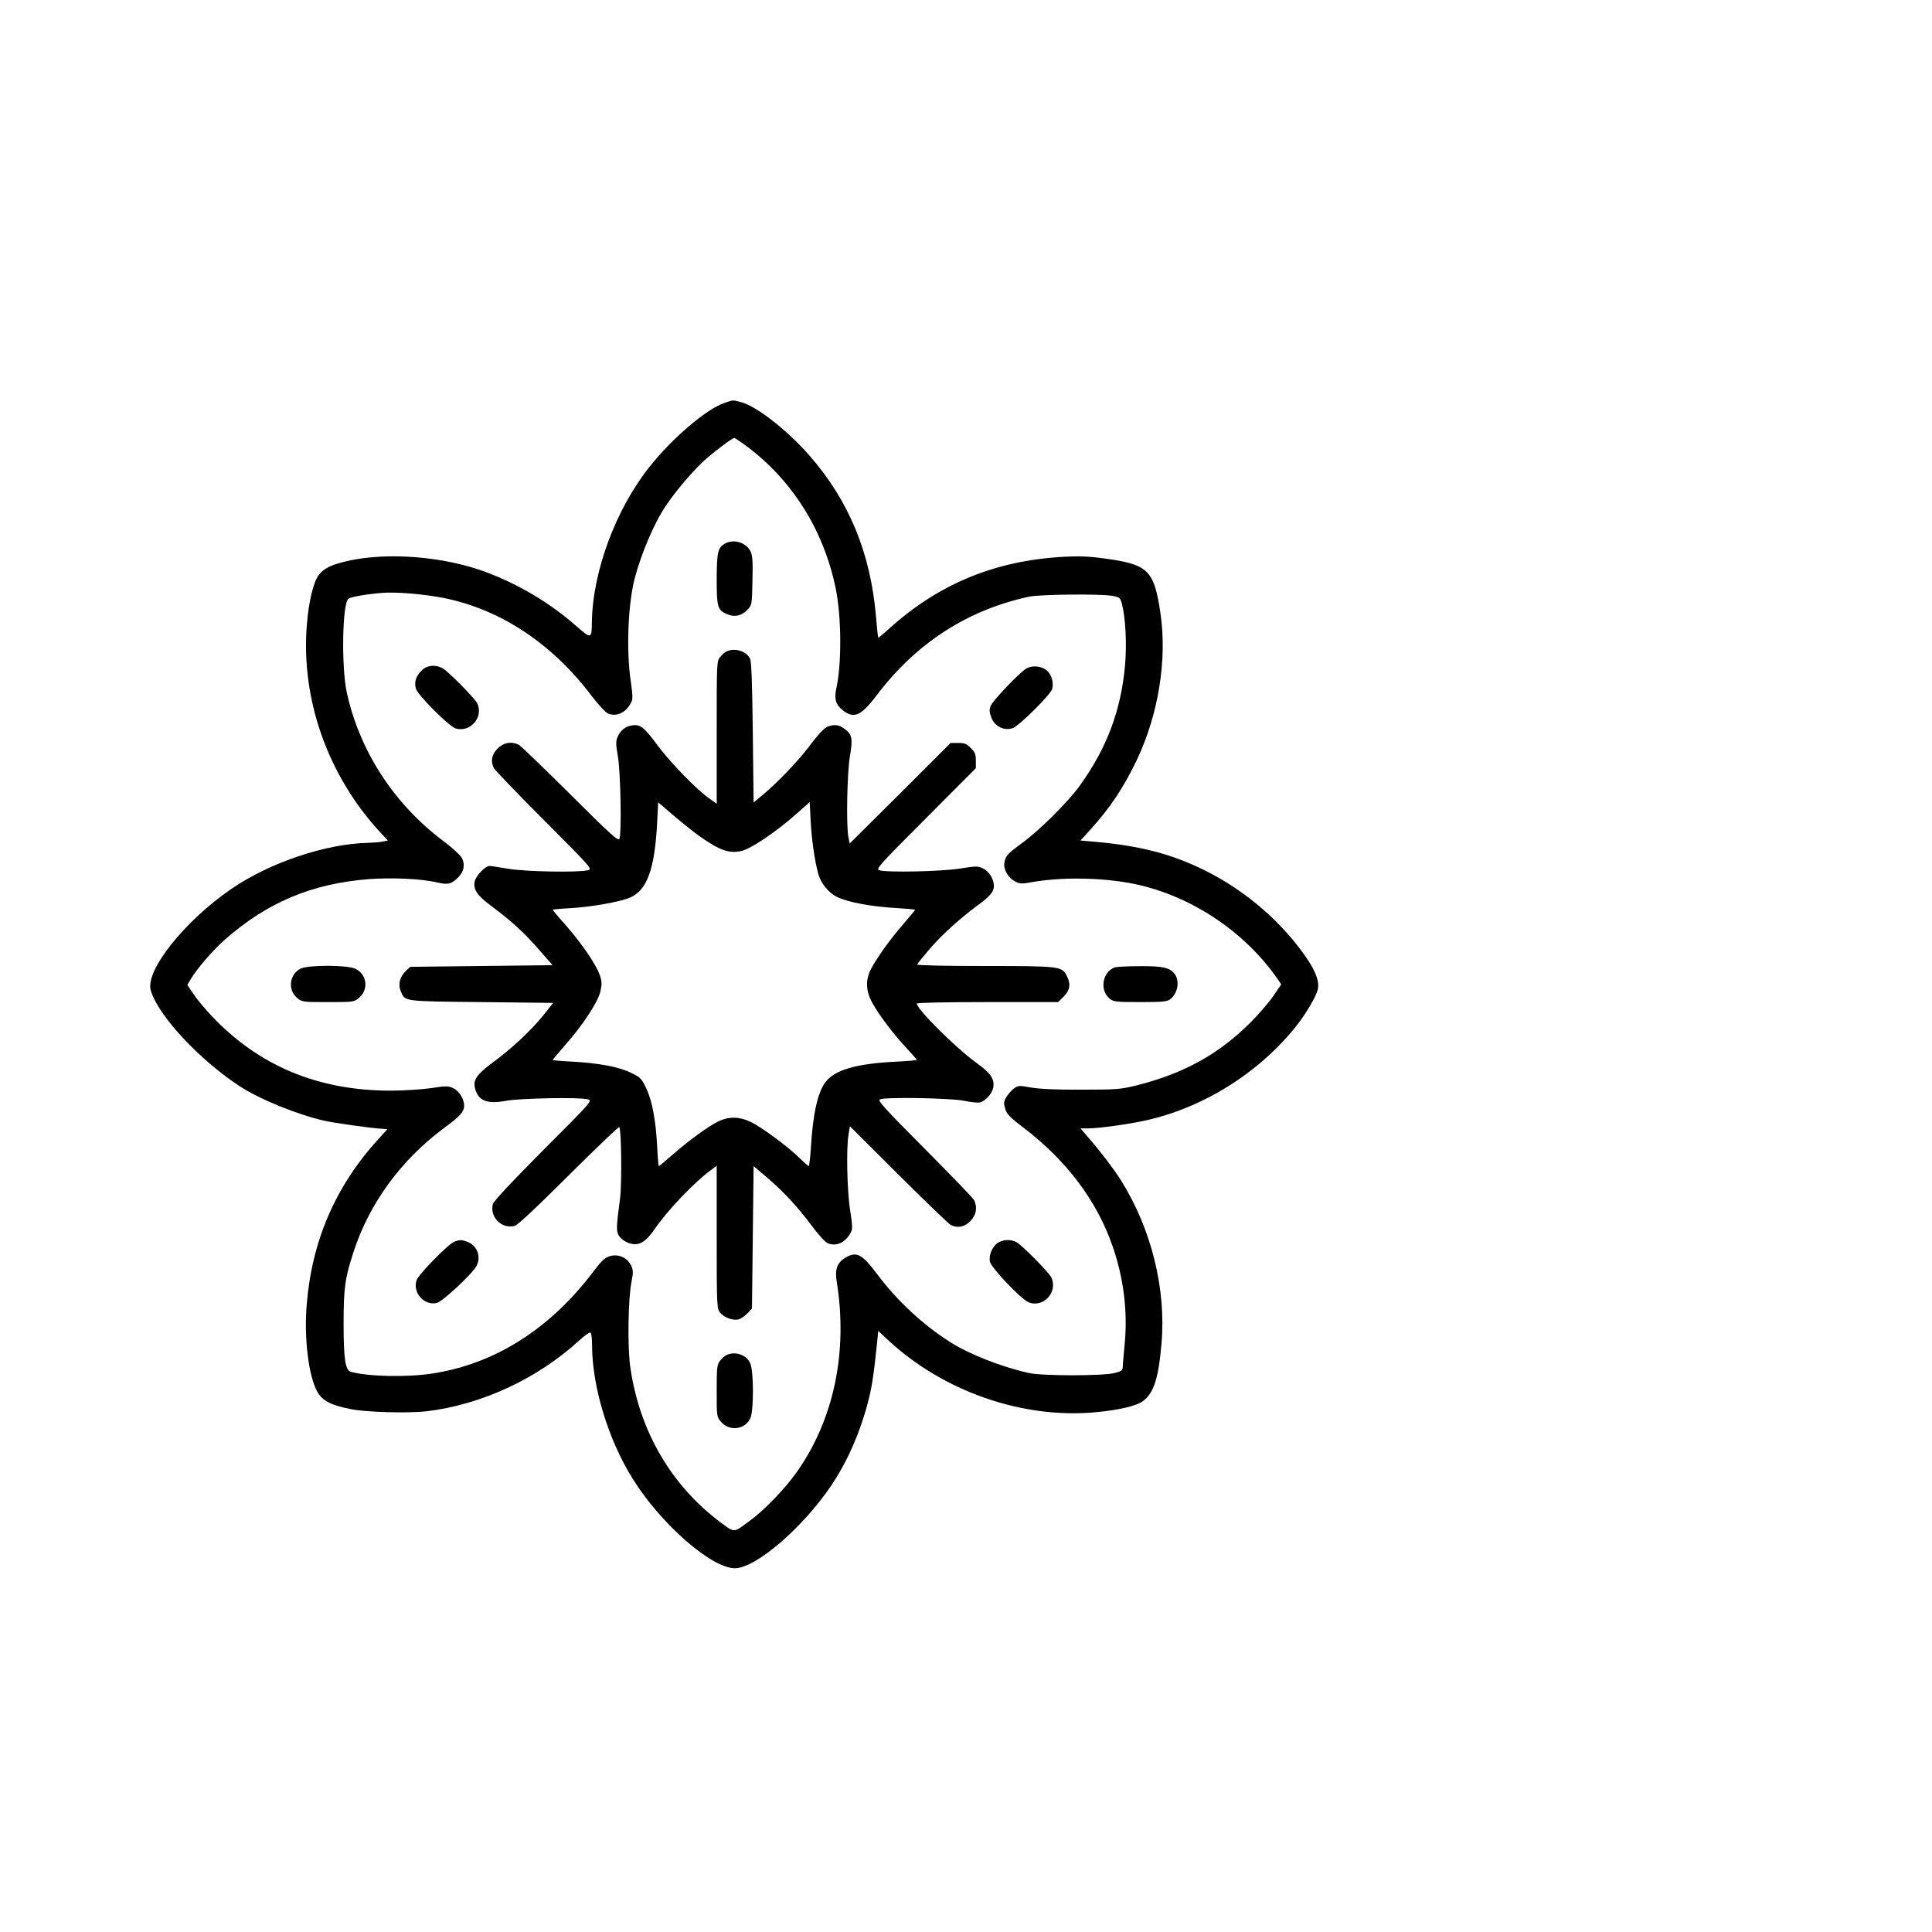
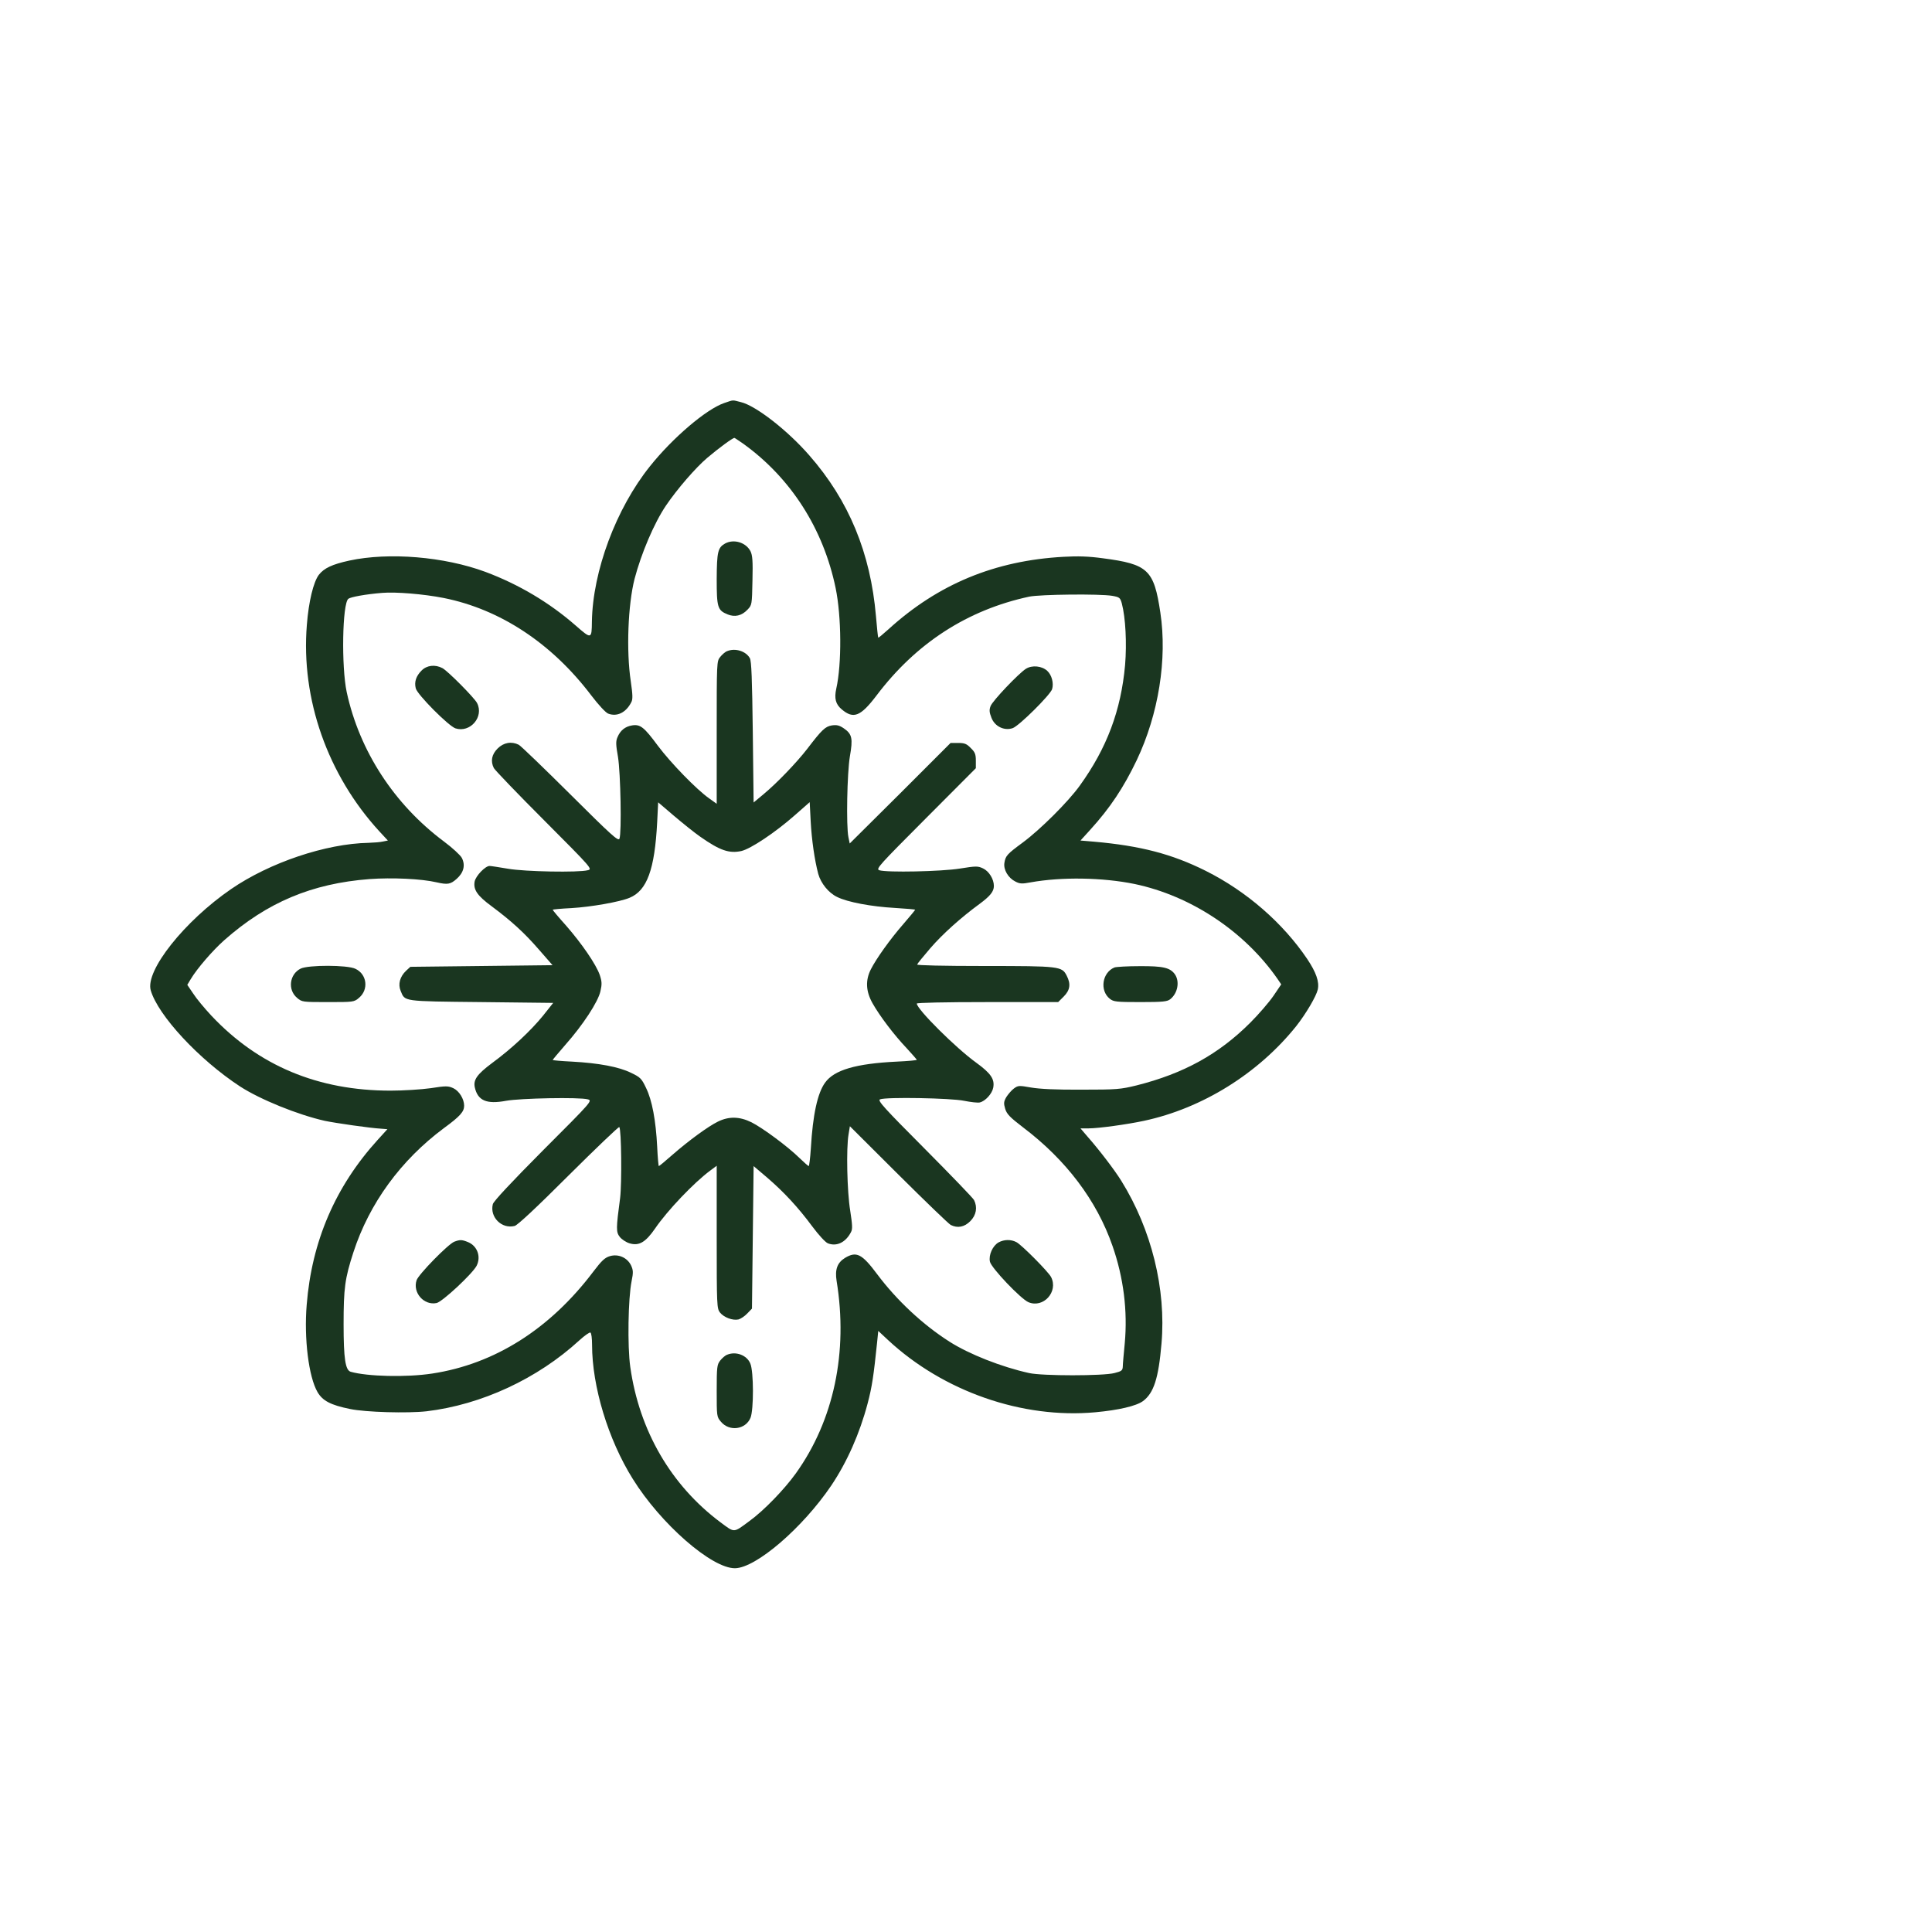
<svg xmlns="http://www.w3.org/2000/svg" version="1.0" width="1178pt" height="1178pt" viewBox="0 0 1178 1178" preserveAspectRatio="xMidYMid meet">
-   <g transform="translate(0,1178) scale(0.1,-0.1)" fill="#000000" stroke="none">
+   <g transform="translate(0,1178) scale(0.1,-0.1)" fill="#1a3620" stroke="none">
    <path d="M4414 9322 c-109 -38 -313 -212 -451 -385 -207 -258 -349 -640 -354 -947 -1 -108 -3 -108 -99 -24 -160 140 -347 251 -550 327 -251 93 -588 121 -830 69 -105 -23 -154 -46 -186 -87 -33 -44 -62 -163 -73 -305 -37 -452 127 -916 443 -1260 l51 -55 -30 -6 c-16 -4 -56 -7 -88 -8 -260 -5 -602 -120 -838 -282 -284 -195 -524 -497 -490 -617 44 -153 295 -423 544 -586 123 -80 353 -173 517 -210 67 -14 275 -44 344 -48 l38 -3 -59 -65 c-258 -284 -402 -618 -433 -1006 -17 -205 12 -439 66 -532 31 -53 80 -79 198 -103 95 -20 352 -27 467 -14 335 40 676 198 932 433 32 29 62 50 67 47 6 -3 10 -37 10 -75 0 -253 98 -577 248 -817 170 -274 482 -547 624 -545 128 2 412 246 587 505 96 143 173 317 221 499 27 101 37 171 58 373 l7 70 60 -56 c337 -313 818 -481 1264 -440 141 13 249 38 290 68 66 49 95 139 113 351 29 332 -61 696 -245 992 -41 66 -133 187 -208 272 l-41 48 51 0 c58 0 234 24 336 46 356 76 698 289 929 578 59 75 122 182 131 223 10 47 -10 104 -64 185 -148 220 -371 414 -619 538 -206 103 -398 153 -681 178 l-83 7 59 65 c122 134 204 258 284 425 133 280 187 616 144 900 -39 261 -75 295 -350 331 -87 12 -153 14 -240 9 -420 -23 -766 -167 -1069 -443 -32 -29 -60 -52 -61 -50 -2 2 -8 61 -14 131 -33 385 -165 705 -406 980 -132 152 -326 303 -417 325 -56 14 -42 15 -104 -6z m120 -249 c289 -209 486 -517 561 -878 36 -174 38 -463 4 -614 -13 -59 -4 -95 33 -126 72 -61 115 -44 213 85 241 319 554 521 930 602 68 14 431 18 507 5 44 -8 48 -11 58 -46 23 -87 31 -243 20 -376 -25 -277 -111 -506 -276 -735 -71 -99 -242 -269 -349 -348 -95 -70 -104 -80 -111 -124 -6 -41 23 -91 67 -113 27 -14 40 -15 93 -5 189 34 439 30 634 -10 343 -72 669 -288 871 -578 l23 -34 -48 -71 c-27 -39 -90 -112 -140 -162 -194 -194 -408 -311 -694 -383 -98 -24 -121 -26 -335 -26 -156 -1 -255 4 -308 13 -74 13 -79 13 -105 -6 -15 -11 -35 -35 -46 -52 -16 -28 -17 -38 -7 -72 10 -32 28 -51 109 -113 263 -199 449 -446 545 -722 68 -194 93 -398 75 -594 -6 -63 -12 -127 -12 -142 -1 -24 -7 -29 -51 -40 -69 -18 -439 -18 -520 0 -168 37 -366 115 -485 191 -162 103 -321 251 -441 411 -94 126 -127 142 -197 100 -47 -29 -62 -71 -51 -140 71 -434 -17 -850 -248 -1173 -71 -99 -196 -228 -283 -291 -100 -74 -89 -73 -177 -8 -301 225 -495 558 -550 947 -18 127 -13 419 8 523 11 54 10 67 -3 96 -23 48 -78 72 -129 57 -31 -9 -51 -28 -101 -94 -265 -351 -602 -564 -983 -622 -158 -24 -396 -18 -497 11 -32 10 -43 79 -43 289 0 221 8 280 60 440 97 298 289 561 551 756 100 73 124 101 124 137 0 41 -30 90 -66 107 -31 14 -43 15 -138 0 -57 -8 -167 -15 -245 -15 -442 0 -805 152 -1092 457 -42 45 -92 105 -111 135 l-36 53 21 35 c38 64 135 176 204 237 261 231 534 346 886 373 137 10 317 2 410 -20 66 -15 84 -12 121 21 43 38 55 83 32 128 -9 17 -58 62 -109 100 -303 226 -515 551 -593 911 -33 155 -27 539 10 569 14 11 106 28 206 36 83 7 253 -7 375 -31 345 -69 659 -276 900 -594 45 -59 88 -105 103 -111 54 -21 109 6 141 69 10 18 9 45 -3 128 -28 186 -17 466 23 624 41 156 119 340 192 448 68 100 180 230 252 291 70 59 154 121 165 121 2 0 27 -17 56 -37z" />
    <path d="M4421 8466 c-44 -25 -50 -50 -51 -216 0 -173 5 -191 66 -216 44 -18 86 -9 121 28 28 29 28 30 31 178 3 120 0 154 -12 179 -28 54 -102 76 -155 47z" />
    <path d="M4434 7810 c-12 -4 -31 -21 -43 -36 -21 -26 -21 -32 -21 -461 l0 -434 -46 33 c-77 54 -234 216 -312 320 -85 115 -108 133 -158 125 -43 -7 -72 -31 -89 -72 -11 -25 -10 -46 3 -120 16 -97 23 -464 9 -499 -7 -17 -50 22 -300 271 -161 160 -302 296 -314 302 -44 22 -92 14 -129 -23 -36 -36 -44 -77 -23 -119 6 -12 144 -156 307 -319 292 -293 295 -297 266 -304 -56 -15 -383 -9 -486 9 -54 9 -104 17 -113 17 -26 0 -84 -60 -91 -95 -9 -50 17 -87 104 -151 118 -88 198 -160 288 -264 l83 -95 -433 -5 -434 -5 -26 -24 c-38 -36 -50 -82 -33 -123 27 -65 7 -63 490 -68 l440 -5 -62 -78 c-74 -91 -191 -201 -311 -289 -91 -68 -115 -102 -105 -148 18 -81 72 -104 190 -82 88 16 448 23 499 9 29 -8 26 -12 -272 -310 -196 -197 -303 -312 -307 -329 -20 -79 54 -153 133 -133 17 4 132 111 329 308 166 165 305 298 309 295 13 -13 16 -343 5 -433 -25 -187 -25 -207 -2 -237 12 -15 39 -33 60 -39 57 -17 97 6 155 90 75 110 238 281 337 354 l39 29 0 -435 c0 -420 1 -435 20 -460 24 -30 78 -50 113 -42 14 4 38 20 53 36 l29 30 5 435 5 434 80 -68 c104 -89 191 -183 277 -299 41 -55 81 -98 96 -104 54 -21 109 6 141 69 10 18 8 45 -5 130 -19 115 -25 381 -10 466 l8 49 296 -295 c164 -163 307 -301 319 -307 42 -21 83 -13 119 23 37 37 45 85 23 129 -6 12 -142 153 -302 314 -249 250 -288 293 -271 300 36 15 433 8 513 -9 40 -8 83 -13 95 -10 34 8 75 53 82 90 10 52 -15 88 -103 152 -124 89 -363 327 -363 361 0 5 166 9 431 9 l431 0 34 34 c39 39 44 77 18 127 -29 57 -42 59 -500 59 -257 0 -414 4 -412 9 2 6 38 50 80 99 76 88 188 188 300 270 65 48 88 76 88 110 0 42 -30 90 -66 107 -32 15 -42 15 -142 -1 -113 -18 -445 -25 -491 -10 -22 8 1 32 283 315 l306 307 0 46 c0 39 -5 52 -31 77 -25 26 -38 31 -77 31 l-46 0 -307 -307 -308 -306 -8 39 c-14 68 -8 391 9 492 19 109 14 136 -37 171 -28 19 -43 22 -73 18 -40 -7 -60 -25 -150 -143 -65 -84 -185 -209 -267 -277 l-60 -50 -5 429 c-4 322 -8 435 -18 451 -24 43 -89 63 -138 43z m-164 -1132 c120 -84 176 -103 250 -87 57 13 207 113 326 218 l91 80 6 -117 c6 -113 24 -237 46 -320 16 -58 63 -116 115 -141 64 -32 210 -59 353 -67 68 -4 123 -9 123 -11 0 -2 -32 -41 -71 -86 -82 -94 -166 -212 -199 -277 -34 -67 -31 -134 10 -207 44 -78 131 -193 208 -274 34 -37 62 -69 62 -71 0 -3 -55 -8 -122 -11 -249 -12 -382 -51 -437 -128 -46 -63 -75 -194 -87 -401 -4 -60 -10 -108 -13 -108 -3 0 -28 22 -56 49 -72 71 -227 185 -293 218 -73 36 -138 37 -205 4 -59 -29 -176 -114 -279 -204 -42 -37 -78 -67 -81 -67 -2 0 -7 53 -10 118 -8 160 -31 284 -68 359 -27 57 -35 65 -92 92 -73 36 -195 59 -359 68 -65 3 -118 8 -118 10 0 2 34 43 76 91 109 123 201 264 215 328 10 43 9 60 -4 99 -22 64 -109 191 -206 302 -45 50 -81 93 -81 96 0 2 51 7 114 10 120 7 296 38 355 63 106 44 153 172 168 461 l6 121 96 -82 c53 -45 125 -103 161 -128z" />
    <path d="M2570 7691 c-33 -33 -45 -69 -35 -108 9 -38 200 -230 242 -244 90 -29 175 70 132 154 -16 32 -179 196 -211 213 -45 24 -96 18 -128 -15z" />
    <path d="M6255 7702 c-46 -30 -203 -195 -215 -227 -9 -23 -8 -38 5 -71 20 -53 77 -81 129 -64 38 12 230 203 241 238 11 36 -2 86 -29 111 -33 31 -93 37 -131 13z" />
    <path d="M1833 5874 c-68 -34 -80 -129 -22 -178 30 -26 34 -26 189 -26 155 0 159 0 189 26 60 50 49 144 -22 177 -49 24 -287 24 -334 1z" />
    <path d="M6795 5881 c-75 -31 -91 -141 -28 -191 23 -18 39 -20 187 -20 137 0 164 3 182 18 45 36 58 107 28 151 -29 41 -72 51 -216 50 -73 0 -142 -4 -153 -8z" />
    <path d="M2770 4209 c-38 -15 -218 -199 -230 -235 -25 -76 45 -155 122 -139 36 8 218 178 244 227 28 55 5 120 -51 144 -39 16 -50 16 -85 3z" />
    <path d="M6089 4205 c-36 -20 -62 -77 -53 -118 8 -38 189 -228 235 -247 91 -38 183 64 138 153 -16 32 -179 196 -211 213 -34 18 -75 17 -109 -1z" />
    <path d="M4434 3520 c-12 -4 -31 -21 -43 -36 -19 -25 -21 -38 -21 -185 0 -154 0 -158 26 -188 51 -61 150 -48 180 24 20 48 20 282 -1 331 -21 51 -87 76 -141 54z" />
  </g>
</svg>
